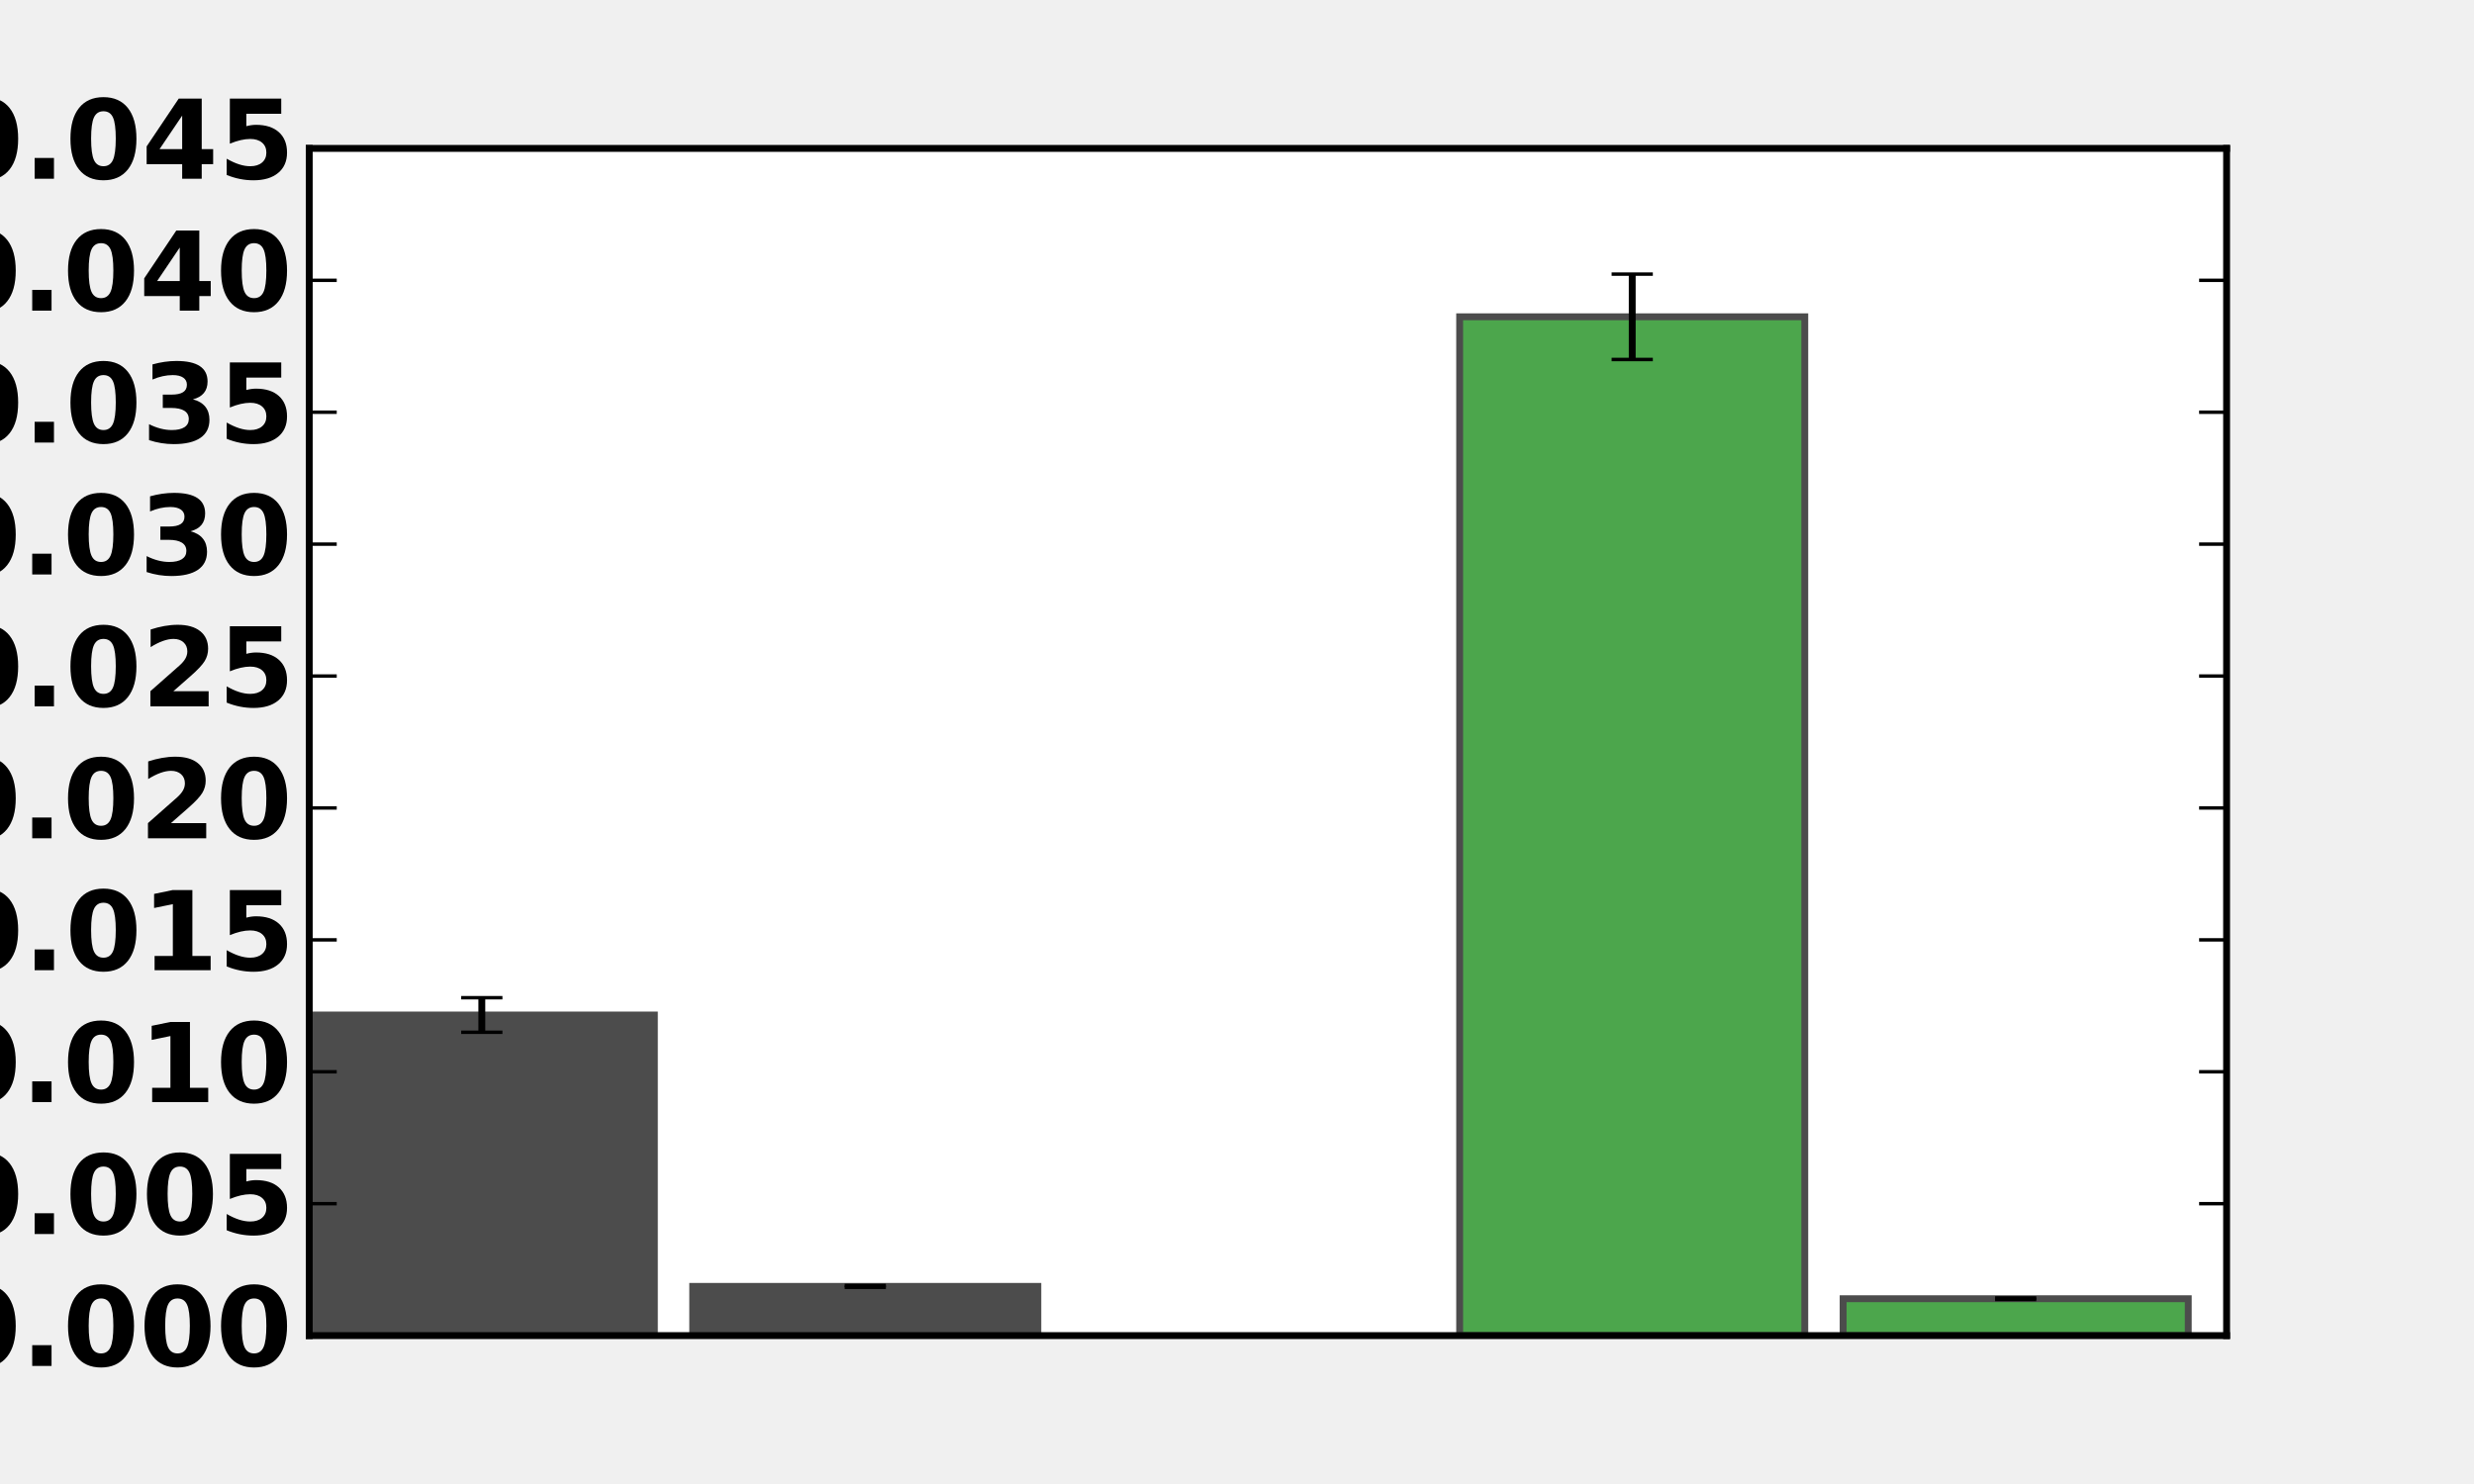
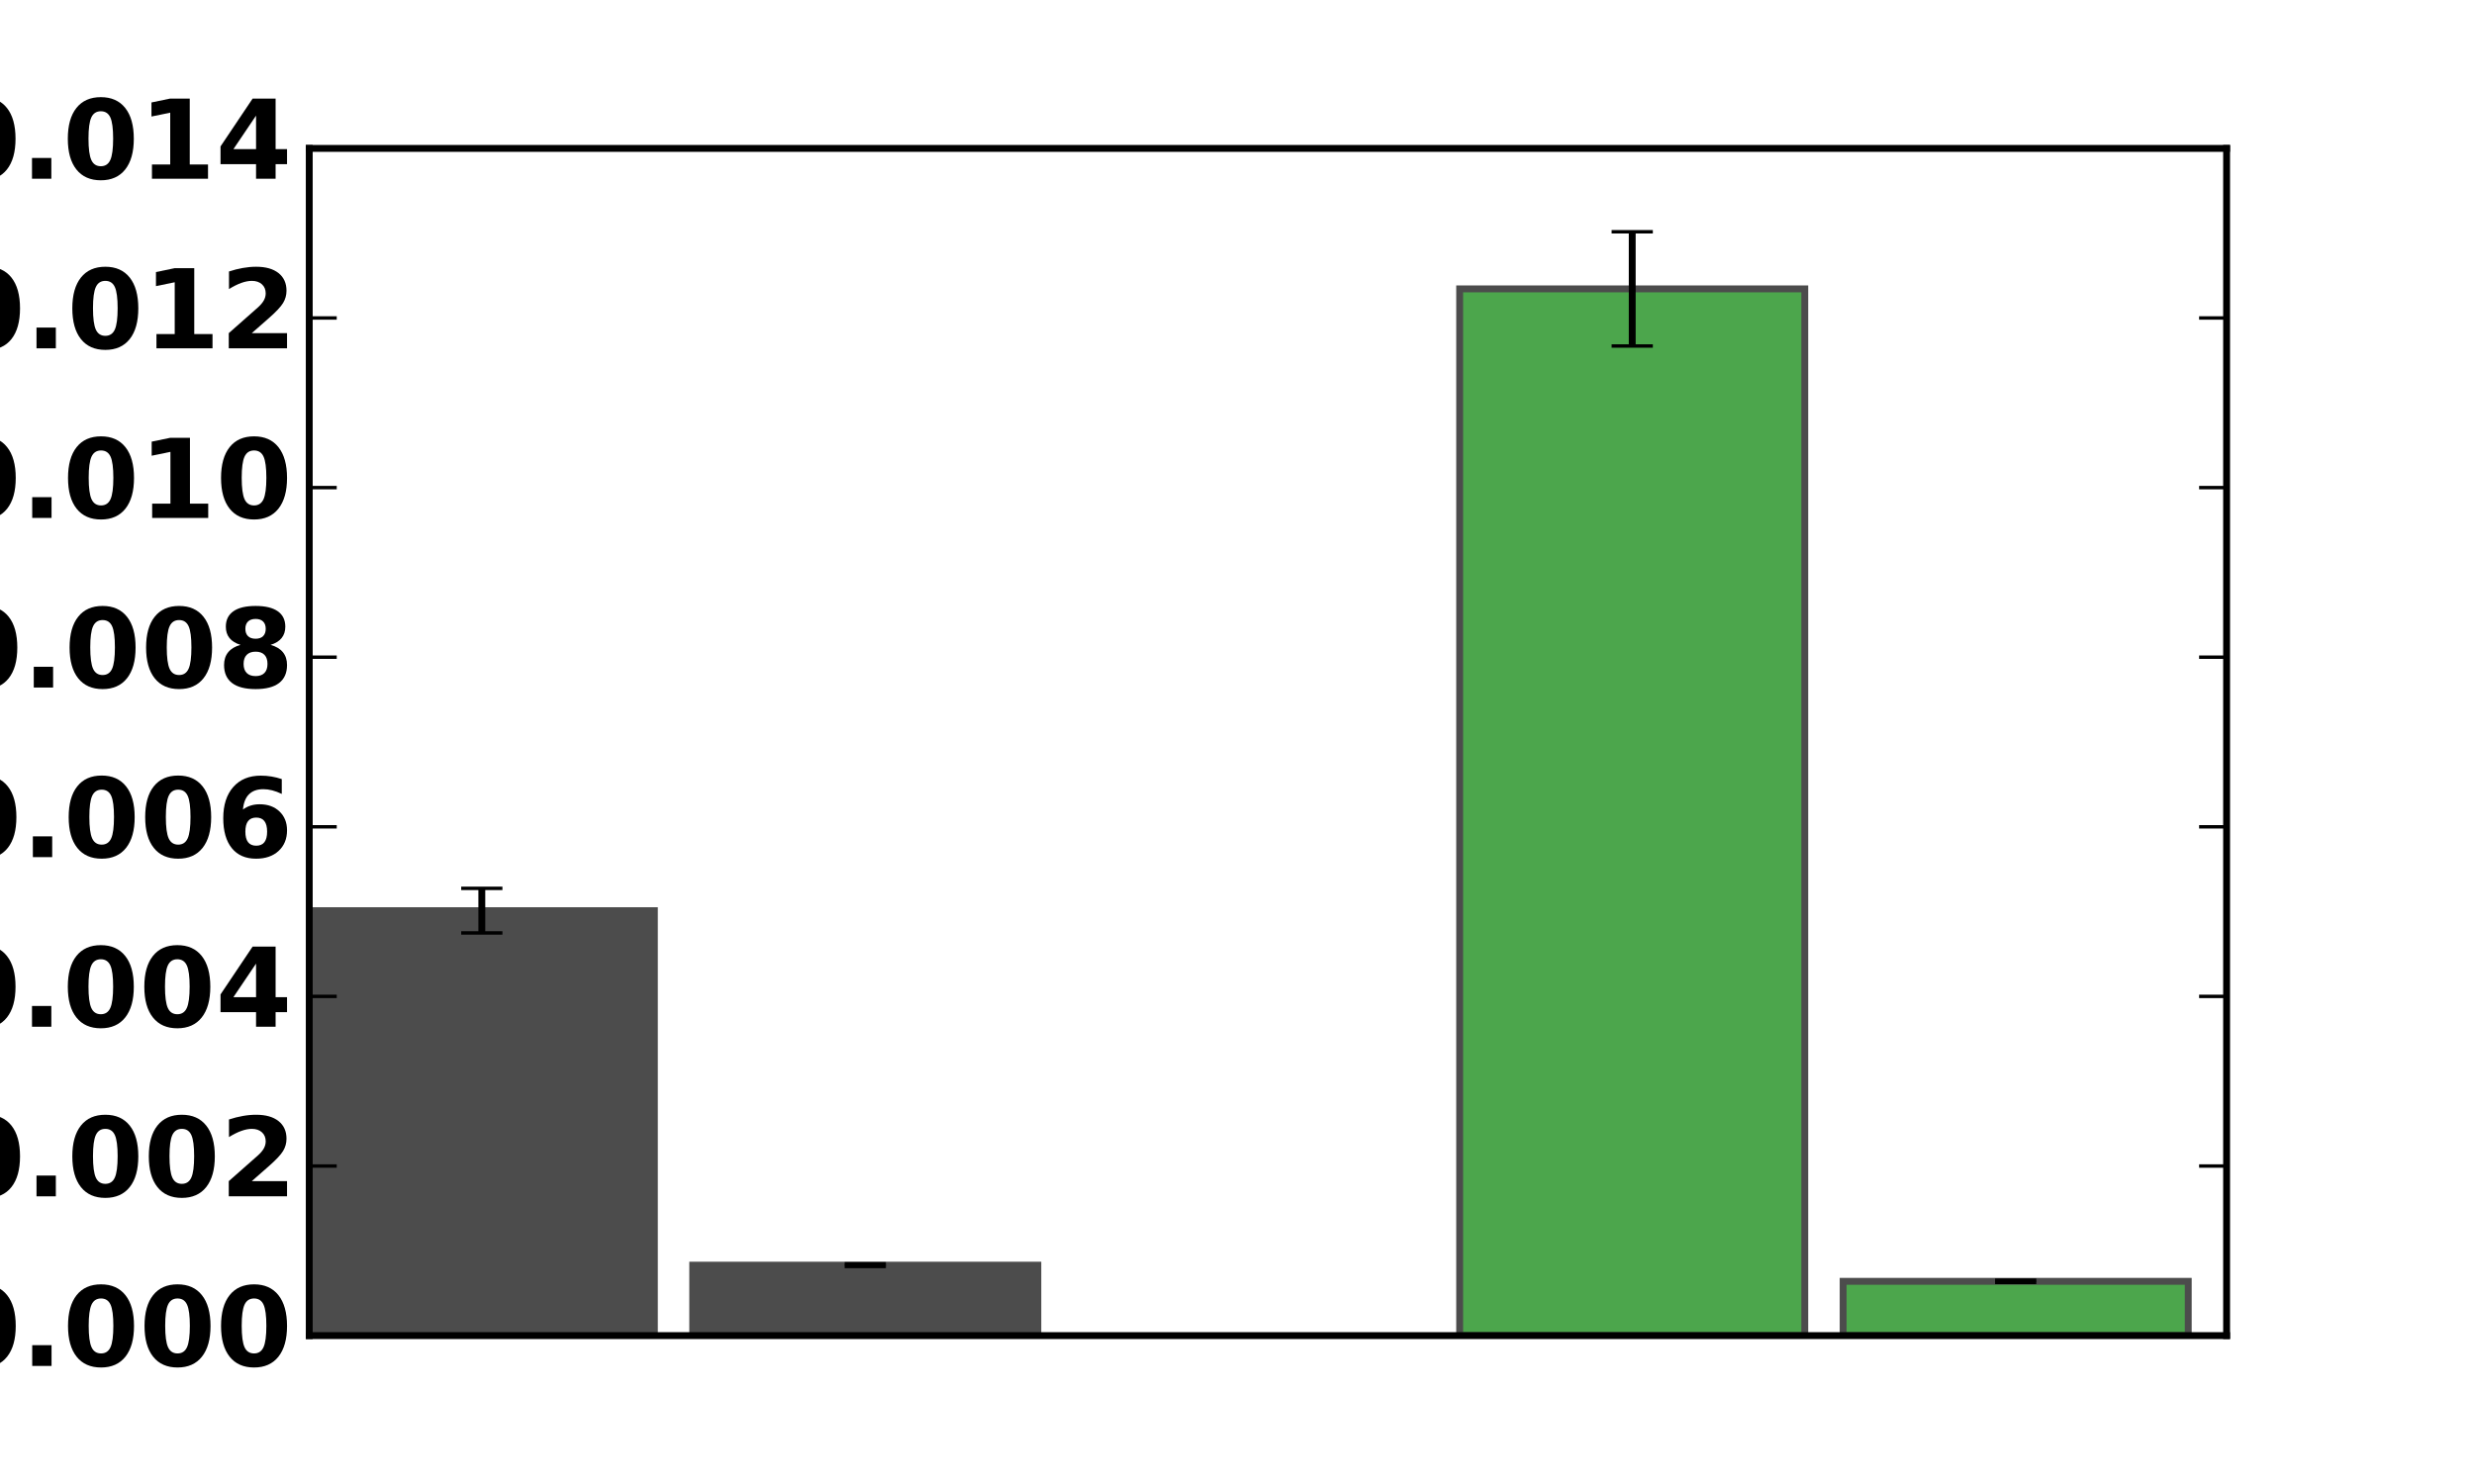
- <svg xmlns="http://www.w3.org/2000/svg" xmlns:xlink="http://www.w3.org/1999/xlink" height="216pt" version="1.1" viewBox="0 0 360 216" width="360pt" id="svg2">
-   <defs id="defs4">
-     <style type="text/css" id="style6">
+ <svg xmlns="http://www.w3.org/2000/svg" xmlns:xlink="http://www.w3.org/1999/xlink" height="216pt" version="1.1" viewBox="0 0 360 216" width="360pt">
+   <defs>
+     <style type="text/css">
*{stroke-linecap:butt;stroke-linejoin:round;}
  </style>
  </defs>
-   <g id="patch_2" style="stroke-linecap:butt;stroke-linejoin:round">
-     <path d="m 45,194.4 279,0 0,-172.8 -279,0 z" style="fill:#ffffff;stroke-linecap:butt;stroke-linejoin:round" id="path14" />
-   </g>
-   <g id="patch_3" style="stroke-linecap:butt;stroke-linejoin:round">
-     <path clip-path="url(#pb5bcc69361)" d="m 45,194.4 50.22,0 0,-46.663 -50.22,0 z" style="opacity:0.7;stroke:#000000;stroke-linecap:butt;stroke-linejoin:miter" id="path17" />
-   </g>
-   <g id="patch_4" style="stroke-linecap:butt;stroke-linejoin:round">
-     <path clip-path="url(#pb5bcc69361)" d="m 100.8,194.4 50.22,0 0,-7.163 -50.22,0 z" style="opacity:0.7;stroke:#000000;stroke-linecap:butt;stroke-linejoin:miter" id="path20" />
-   </g>
-   <g id="patch_5" style="stroke-linecap:butt;stroke-linejoin:round">
-     <path clip-path="url(#pb5bcc69361)" d="m 212.4,194.4 50.22,0 0,-148.291 -50.22,0 z" style="opacity:0.7;fill:#008000;stroke:#000000;stroke-linecap:butt;stroke-linejoin:miter" id="path23" />
-   </g>
-   <g id="patch_6" style="stroke-linecap:butt;stroke-linejoin:round">
-     <path clip-path="url(#pb5bcc69361)" d="m 268.2,194.4 50.22,0 0,-5.368 -50.22,0 z" style="opacity:0.7;fill:#008000;stroke:#000000;stroke-linecap:butt;stroke-linejoin:miter" id="path26" />
-   </g>
-   <g id="LineCollection_1" style="stroke-linecap:butt;stroke-linejoin:round">
-     <defs id="defs29">
-       <path d="m 70.11,-65.748 0,-5.03" id="C0_0_2fedf8c2d7" style="stroke-linecap:butt;stroke-linejoin:round" />
-       <path d="m 125.91,-28.63 0,-0.265" id="C0_1_45717ce7b5" style="stroke-linecap:butt;stroke-linejoin:round" />
-     </defs>
-     <g clip-path="url(#pb5bcc69361)" id="g33" style="stroke-linecap:butt;stroke-linejoin:round">
-       <use style="fill:none;stroke:#000000;stroke-linecap:butt;stroke-linejoin:round" x="0" xlink:href="#C0_0_2fedf8c2d7" y="216" id="use35" width="100%" height="100%" />
+   <g id="figure_1">
+     <g id="patch_1">
+       <path d=" M0 216 L360 216 L360 0 L0 0 z " style="fill:#ffffff;" />
    </g>
-     <g clip-path="url(#pb5bcc69361)" id="g37" style="stroke-linecap:butt;stroke-linejoin:round">
-       <use style="fill:none;stroke:#000000;stroke-linecap:butt;stroke-linejoin:round" x="0" xlink:href="#C0_1_45717ce7b5" y="216" id="use39" width="100%" height="100%" />
+     <g id="axes_1">
+       <g id="patch_2">
+         <path d=" M45 194.4 L324 194.4 L324 21.6 L45 21.6 z " style="fill:#ffffff;" />
+       </g>
+       <g id="patch_3">
+         <path clip-path="url(#pb5bcc69361)" d=" M45 194.4 L95.22 194.4 L95.22 132.551 L45 132.551 z " style="opacity:0.7;stroke:#000000;stroke-linejoin:miter;" />
+       </g>
+       <g id="patch_4">
+         <path clip-path="url(#pb5bcc69361)" d=" M100.8 194.4 L151.02 194.4 L151.02 184.147 L100.8 184.147 z " style="opacity:0.7;stroke:#000000;stroke-linejoin:miter;" />
+       </g>
+       <g id="patch_5">
+         <path clip-path="url(#pb5bcc69361)" d=" M212.4 194.4 L262.62 194.4 L262.62 42.046 L212.4 42.046 z " style="fill:#008000;opacity:0.7;stroke:#000000;stroke-linejoin:miter;" />
+       </g>
+       <g id="patch_6">
+         <path clip-path="url(#pb5bcc69361)" d=" M268.2 194.4 L318.42 194.4 L318.42 186.501 L268.2 186.501 z " style="fill:#008000;opacity:0.7;stroke:#000000;stroke-linejoin:miter;" />
+       </g>
+       <g id="LineCollection_1">
+         <defs>
+           <path d=" M70.11 -80.204 L70.11 -86.694" id="C0_0_d902a69854" />
+           <path d=" M125.91 -31.66 L125.91 -32.047" id="C0_1_107db67e11" />
+         </defs>
+         <g clip-path="url(#pb5bcc69361)">
+           <use style="fill:none;stroke:#000000;" x="0.0" xlink:href="#C0_0_d902a69854" y="216.0" />
+         </g>
+         <g clip-path="url(#pb5bcc69361)">
+           <use style="fill:none;stroke:#000000;" x="0.0" xlink:href="#C0_1_107db67e11" y="216.0" />
+         </g>
+       </g>
+       <g id="LineCollection_2">
+         <defs>
+           <path d=" M237.51 -165.638 L237.51 -182.269" id="C1_0_423a5a4074" />
+           <path d=" M293.31 -29.336 L293.31 -29.662" id="C1_1_91599bac47" />
+         </defs>
+         <g clip-path="url(#pb5bcc69361)">
+           <use style="fill:none;stroke:#000000;" x="0.0" xlink:href="#C1_0_423a5a4074" y="216.0" />
+         </g>
+         <g clip-path="url(#pb5bcc69361)">
+           <use style="fill:none;stroke:#000000;" x="0.0" xlink:href="#C1_1_91599bac47" y="216.0" />
+         </g>
+       </g>
+       <g id="line2d_1">
+         <defs>
+           <path d=" M3 1.83697e-16 L-3 -1.83697e-16" id="m81edfc9aba" style="stroke:#000000;stroke-width:0.5;" />
+         </defs>
+         <g clip-path="url(#pb5bcc69361)">
+           <use style="stroke:#000000;stroke-width:0.5;" x="70.11" xlink:href="#m81edfc9aba" y="135.796" />
+           <use style="stroke:#000000;stroke-width:0.5;" x="125.91" xlink:href="#m81edfc9aba" y="184.34" />
+         </g>
+       </g>
+       <g id="line2d_2">
+         <g clip-path="url(#pb5bcc69361)">
+           <use style="stroke:#000000;stroke-width:0.5;" x="70.11" xlink:href="#m81edfc9aba" y="129.306" />
+           <use style="stroke:#000000;stroke-width:0.5;" x="125.91" xlink:href="#m81edfc9aba" y="183.954" />
+         </g>
+       </g>
+       <g id="line2d_3">
+         <g clip-path="url(#pb5bcc69361)">
+           <use style="stroke:#000000;stroke-width:0.5;" x="237.51" xlink:href="#m81edfc9aba" y="50.362" />
+           <use style="stroke:#000000;stroke-width:0.5;" x="293.31" xlink:href="#m81edfc9aba" y="186.664" />
+         </g>
+       </g>
+       <g id="line2d_4">
+         <g clip-path="url(#pb5bcc69361)">
+           <use style="stroke:#000000;stroke-width:0.5;" x="237.51" xlink:href="#m81edfc9aba" y="33.731" />
+           <use style="stroke:#000000;stroke-width:0.5;" x="293.31" xlink:href="#m81edfc9aba" y="186.338" />
+         </g>
+       </g>
+       <g id="patch_7">
+         <path d=" M45 21.6 L324 21.6" style="fill:none;stroke:#000000;stroke-linecap:square;stroke-linejoin:miter;" />
+       </g>
+       <g id="patch_8">
+         <path d=" M324 194.4 L324 21.6" style="fill:none;stroke:#000000;stroke-linecap:square;stroke-linejoin:miter;" />
+       </g>
+       <g id="patch_9">
+         <path d=" M45 194.4 L324 194.4" style="fill:none;stroke:#000000;stroke-linecap:square;stroke-linejoin:miter;" />
+       </g>
+       <g id="patch_10">
+         <path d=" M45 194.4 L45 21.6" style="fill:none;stroke:#000000;stroke-linecap:square;stroke-linejoin:miter;" />
+       </g>
+       <g id="matplotlib.axis_1" />
+       <g id="matplotlib.axis_2">
+         <g id="ytick_1">
+           <g id="line2d_5">
+             <defs>
+               <path d=" M0 0 L4 0" id="m728421d6d4" style="stroke:#000000;stroke-width:0.5;" />
+             </defs>
+             <g>
+               <use style="stroke:#000000;stroke-width:0.5;" x="45.0" xlink:href="#m728421d6d4" y="194.4" />
+             </g>
+           </g>
+           <g id="line2d_6">
+             <defs>
+               <path d=" M0 0 L-4 0" id="mcb0005524f" style="stroke:#000000;stroke-width:0.5;" />
+             </defs>
+             <g>
+               <use style="stroke:#000000;stroke-width:0.5;" x="324.0" xlink:href="#mcb0005524f" y="194.4" />
+             </g>
+           </g>
+           <g id="text_1">
+             <defs>
+               <path d=" M10.203 18.891 L27.781 18.891 L27.781 0 L10.203 0 z " id="BitstreamVeraSans-Bold-2e" />
+               <path d=" M46 36.531 Q46 50.203 43.438 55.781 Q40.875 61.375 34.812 61.375 Q28.766 61.375 26.172 55.781 Q23.578 50.203 23.578 36.531 Q23.578 22.703 26.172 17.031 Q28.766 11.375 34.812 11.375 Q40.828 11.375 43.406 17.031 Q46 22.703 46 36.531 M64.797 36.375 Q64.797 18.266 56.984 8.422 Q49.172 -1.422 34.812 -1.422 Q20.406 -1.422 12.594 8.422 Q4.781 18.266 4.781 36.375 Q4.781 54.547 12.594 64.375 Q20.406 74.219 34.812 74.219 Q49.172 74.219 56.984 64.375 Q64.797 54.547 64.797 36.375" id="BitstreamVeraSans-Bold-30" />
+             </defs>
+             <g transform="translate(-8.0775 198.815)scale(0.16 -0.16)">
+               <use xlink:href="#BitstreamVeraSans-Bold-30" />
+               <use x="69.58" xlink:href="#BitstreamVeraSans-Bold-2e" />
+               <use x="107.568" xlink:href="#BitstreamVeraSans-Bold-30" />
+               <use x="177.148" xlink:href="#BitstreamVeraSans-Bold-30" />
+               <use x="246.729" xlink:href="#BitstreamVeraSans-Bold-30" />
+             </g>
+           </g>
+         </g>
+         <g id="ytick_2">
+           <g id="line2d_7">
+             <g>
+               <use style="stroke:#000000;stroke-width:0.5;" x="45.0" xlink:href="#m728421d6d4" y="169.714" />
+             </g>
+           </g>
+           <g id="line2d_8">
+             <g>
+               <use style="stroke:#000000;stroke-width:0.5;" x="324.0" xlink:href="#mcb0005524f" y="169.714" />
+             </g>
+           </g>
+           <g id="text_2">
+             <defs>
+               <path d=" M28.812 13.812 L60.891 13.812 L60.891 0 L7.906 0 L7.906 13.812 L34.516 37.312 Q38.094 40.531 39.797 43.609 Q41.5 46.688 41.5 50 Q41.5 55.125 38.062 58.25 Q34.625 61.375 28.906 61.375 Q24.516 61.375 19.281 59.5 Q14.062 57.625 8.109 53.906 L8.109 69.922 Q14.453 72.016 20.656 73.109 Q26.859 74.219 32.812 74.219 Q45.906 74.219 53.156 68.453 Q60.406 62.703 60.406 52.391 Q60.406 46.438 57.328 41.281 Q54.25 36.141 44.391 27.484 z " id="BitstreamVeraSans-Bold-32" />
+             </defs>
+             <g transform="translate(-7.4525 174.1293)scale(0.16 -0.16)">
+               <use xlink:href="#BitstreamVeraSans-Bold-30" />
+               <use x="69.58" xlink:href="#BitstreamVeraSans-Bold-2e" />
+               <use x="107.568" xlink:href="#BitstreamVeraSans-Bold-30" />
+               <use x="177.148" xlink:href="#BitstreamVeraSans-Bold-30" />
+               <use x="246.729" xlink:href="#BitstreamVeraSans-Bold-32" />
+             </g>
+           </g>
+         </g>
+         <g id="ytick_3">
+           <g id="line2d_9">
+             <g>
+               <use style="stroke:#000000;stroke-width:0.5;" x="45.0" xlink:href="#m728421d6d4" y="145.029" />
+             </g>
+           </g>
+           <g id="line2d_10">
+             <g>
+               <use style="stroke:#000000;stroke-width:0.5;" x="324.0" xlink:href="#mcb0005524f" y="145.029" />
+             </g>
+           </g>
+           <g id="text_3">
+             <defs>
+               <path d=" M36.812 57.422 L16.219 26.906 L36.812 26.906 z  M33.688 72.906 L54.594 72.906 L54.594 26.906 L64.984 26.906 L64.984 13.281 L54.594 13.281 L54.594 0 L36.812 0 L36.812 13.281 L4.5 13.281 L4.5 29.391 z " id="BitstreamVeraSans-Bold-34" />
+             </defs>
+             <g transform="translate(-8.1075 149.4436)scale(0.16 -0.16)">
+               <use xlink:href="#BitstreamVeraSans-Bold-30" />
+               <use x="69.58" xlink:href="#BitstreamVeraSans-Bold-2e" />
+               <use x="107.568" xlink:href="#BitstreamVeraSans-Bold-30" />
+               <use x="177.148" xlink:href="#BitstreamVeraSans-Bold-30" />
+               <use x="246.729" xlink:href="#BitstreamVeraSans-Bold-34" />
+             </g>
+           </g>
+         </g>
+         <g id="ytick_4">
+           <g id="line2d_11">
+             <g>
+               <use style="stroke:#000000;stroke-width:0.5;" x="45.0" xlink:href="#m728421d6d4" y="120.343" />
+             </g>
+           </g>
+           <g id="line2d_12">
+             <g>
+               <use style="stroke:#000000;stroke-width:0.5;" x="324.0" xlink:href="#mcb0005524f" y="120.343" />
+             </g>
+           </g>
+           <g id="text_4">
+             <defs>
+               <path d=" M36.188 35.984 Q31.25 35.984 28.781 32.781 Q26.312 29.594 26.312 23.188 Q26.312 16.797 28.781 13.594 Q31.25 10.406 36.188 10.406 Q41.156 10.406 43.625 13.594 Q46.094 16.797 46.094 23.188 Q46.094 29.594 43.625 32.781 Q41.156 35.984 36.188 35.984 M59.422 71 L59.422 57.516 Q54.781 59.719 50.672 60.766 Q46.578 61.812 42.672 61.812 Q34.281 61.812 29.594 57.141 Q24.906 52.484 24.125 43.312 Q27.344 45.703 31.094 46.891 Q34.859 48.094 39.312 48.094 Q50.484 48.094 57.344 41.547 Q64.203 35.016 64.203 24.422 Q64.203 12.703 56.531 5.641 Q48.875 -1.422 35.984 -1.422 Q21.781 -1.422 13.984 8.172 Q6.203 17.781 6.203 35.406 Q6.203 53.469 15.312 63.797 Q24.422 74.125 40.281 74.125 Q45.312 74.125 50.047 73.344 Q54.781 72.562 59.422 71" id="BitstreamVeraSans-Bold-36" />
+             </defs>
+             <g transform="translate(-7.9825 124.7579)scale(0.16 -0.16)">
+               <use xlink:href="#BitstreamVeraSans-Bold-30" />
+               <use x="69.58" xlink:href="#BitstreamVeraSans-Bold-2e" />
+               <use x="107.568" xlink:href="#BitstreamVeraSans-Bold-30" />
+               <use x="177.148" xlink:href="#BitstreamVeraSans-Bold-30" />
+               <use x="246.729" xlink:href="#BitstreamVeraSans-Bold-36" />
+             </g>
+           </g>
+         </g>
+         <g id="ytick_5">
+           <g id="line2d_13">
+             <g>
+               <use style="stroke:#000000;stroke-width:0.5;" x="45.0" xlink:href="#m728421d6d4" y="95.657" />
+             </g>
+           </g>
+           <g id="line2d_14">
+             <g>
+               <use style="stroke:#000000;stroke-width:0.5;" x="324.0" xlink:href="#mcb0005524f" y="95.657" />
+             </g>
+           </g>
+           <g id="text_5">
+             <defs>
+               <path d=" M34.812 32.625 Q29.547 32.625 26.703 29.734 Q23.875 26.859 23.875 21.484 Q23.875 16.109 26.703 13.25 Q29.547 10.406 34.812 10.406 Q40.047 10.406 42.828 13.25 Q45.609 16.109 45.609 21.484 Q45.609 26.906 42.828 29.766 Q40.047 32.625 34.812 32.625 M21.094 38.812 Q14.453 40.828 11.078 44.969 Q7.719 49.125 7.719 55.328 Q7.719 64.547 14.594 69.375 Q21.484 74.219 34.812 74.219 Q48.047 74.219 54.922 69.406 Q61.812 64.594 61.812 55.328 Q61.812 49.125 58.422 44.969 Q55.031 40.828 48.391 38.812 Q55.812 36.766 59.594 32.156 Q63.375 27.547 63.375 20.516 Q63.375 9.672 56.172 4.125 Q48.969 -1.422 34.812 -1.422 Q20.609 -1.422 13.359 4.125 Q6.109 9.672 6.109 20.516 Q6.109 27.547 9.891 32.156 Q13.672 36.766 21.094 38.812 M25.484 53.422 Q25.484 49.078 27.906 46.734 Q30.328 44.391 34.812 44.391 Q39.203 44.391 41.594 46.734 Q44 49.078 44 53.422 Q44 57.766 41.594 60.078 Q39.203 62.406 34.812 62.406 Q30.328 62.406 27.906 60.062 Q25.484 57.719 25.484 53.422" id="BitstreamVeraSans-Bold-38" />
+             </defs>
+             <g transform="translate(-7.85 100.0721)scale(0.16 -0.16)">
+               <use xlink:href="#BitstreamVeraSans-Bold-30" />
+               <use x="69.58" xlink:href="#BitstreamVeraSans-Bold-2e" />
+               <use x="107.568" xlink:href="#BitstreamVeraSans-Bold-30" />
+               <use x="177.148" xlink:href="#BitstreamVeraSans-Bold-30" />
+               <use x="246.729" xlink:href="#BitstreamVeraSans-Bold-38" />
+             </g>
+           </g>
+         </g>
+         <g id="ytick_6">
+           <g id="line2d_15">
+             <g>
+               <use style="stroke:#000000;stroke-width:0.5;" x="45.0" xlink:href="#m728421d6d4" y="70.971" />
+             </g>
+           </g>
+           <g id="line2d_16">
+             <g>
+               <use style="stroke:#000000;stroke-width:0.5;" x="324.0" xlink:href="#mcb0005524f" y="70.971" />
+             </g>
+           </g>
+           <g id="text_6">
+             <defs>
+               <path d=" M11.719 12.984 L28.328 12.984 L28.328 60.109 L11.281 56.594 L11.281 69.391 L28.219 72.906 L46.094 72.906 L46.094 12.984 L62.703 12.984 L62.703 0 L11.719 0 z " id="BitstreamVeraSans-Bold-31" />
+             </defs>
+             <g transform="translate(-8.0775 75.38643)scale(0.16 -0.16)">
+               <use xlink:href="#BitstreamVeraSans-Bold-30" />
+               <use x="69.58" xlink:href="#BitstreamVeraSans-Bold-2e" />
+               <use x="107.568" xlink:href="#BitstreamVeraSans-Bold-30" />
+               <use x="177.148" xlink:href="#BitstreamVeraSans-Bold-31" />
+               <use x="246.729" xlink:href="#BitstreamVeraSans-Bold-30" />
+             </g>
+           </g>
+         </g>
+         <g id="ytick_7">
+           <g id="line2d_17">
+             <g>
+               <use style="stroke:#000000;stroke-width:0.5;" x="45.0" xlink:href="#m728421d6d4" y="46.286" />
+             </g>
+           </g>
+           <g id="line2d_18">
+             <g>
+               <use style="stroke:#000000;stroke-width:0.5;" x="324.0" xlink:href="#mcb0005524f" y="46.286" />
+             </g>
+           </g>
+           <g id="text_7">
+             <g transform="translate(-7.4525 50.70071)scale(0.16 -0.16)">
+               <use xlink:href="#BitstreamVeraSans-Bold-30" />
+               <use x="69.58" xlink:href="#BitstreamVeraSans-Bold-2e" />
+               <use x="107.568" xlink:href="#BitstreamVeraSans-Bold-30" />
+               <use x="177.148" xlink:href="#BitstreamVeraSans-Bold-31" />
+               <use x="246.729" xlink:href="#BitstreamVeraSans-Bold-32" />
+             </g>
+           </g>
+         </g>
+         <g id="ytick_8">
+           <g id="line2d_19">
+             <g>
+               <use style="stroke:#000000;stroke-width:0.5;" x="45.0" xlink:href="#m728421d6d4" y="21.6" />
+             </g>
+           </g>
+           <g id="line2d_20">
+             <g>
+               <use style="stroke:#000000;stroke-width:0.5;" x="324.0" xlink:href="#mcb0005524f" y="21.6" />
+             </g>
+           </g>
+           <g id="text_8">
+             <g transform="translate(-8.1075 26.015)scale(0.16 -0.16)">
+               <use xlink:href="#BitstreamVeraSans-Bold-30" />
+               <use x="69.58" xlink:href="#BitstreamVeraSans-Bold-2e" />
+               <use x="107.568" xlink:href="#BitstreamVeraSans-Bold-30" />
+               <use x="177.148" xlink:href="#BitstreamVeraSans-Bold-31" />
+               <use x="246.729" xlink:href="#BitstreamVeraSans-Bold-34" />
+             </g>
+           </g>
+         </g>
+       </g>
    </g>
  </g>
-   <g id="LineCollection_2" style="stroke-linecap:butt;stroke-linejoin:round">
-     <defs id="defs42">
-       <path d="m 237.51,-163.675 0,-12.432" id="C1_0_759216380d" style="stroke-linecap:butt;stroke-linejoin:round" />
-       <path d="m 293.31,-26.856 0,-0.225" id="C1_1_2f409ebb7f" style="stroke-linecap:butt;stroke-linejoin:round" />
-     </defs>
-     <g clip-path="url(#pb5bcc69361)" id="g46" style="stroke-linecap:butt;stroke-linejoin:round">
-       <use style="fill:none;stroke:#000000;stroke-linecap:butt;stroke-linejoin:round" x="0" xlink:href="#C1_0_759216380d" y="216" id="use48" width="100%" height="100%" />
-     </g>
-     <g clip-path="url(#pb5bcc69361)" id="g50" style="stroke-linecap:butt;stroke-linejoin:round">
-       <use style="fill:none;stroke:#000000;stroke-linecap:butt;stroke-linejoin:round" x="0" xlink:href="#C1_1_2f409ebb7f" y="216" id="use52" width="100%" height="100%" />
-     </g>
-   </g>
-   <g id="line2d_1" style="stroke-linecap:butt;stroke-linejoin:round">
-     <defs id="defs55">
-       <path d="M 3,0 -3,0" id="m81edfc9aba" style="stroke:#000000;stroke-width:0.5;stroke-linecap:butt;stroke-linejoin:round" />
-     </defs>
-     <g clip-path="url(#pb5bcc69361)" id="g58" style="stroke-linecap:butt;stroke-linejoin:round">
-       <use style="stroke:#000000;stroke-width:0.5;stroke-linecap:butt;stroke-linejoin:round" x="70.11" xlink:href="#m81edfc9aba" y="150.252" id="use60" width="100%" height="100%" />
-       <use style="stroke:#000000;stroke-width:0.5;stroke-linecap:butt;stroke-linejoin:round" x="125.91" xlink:href="#m81edfc9aba" y="187.37" id="use62" width="100%" height="100%" />
-     </g>
-   </g>
-   <g id="line2d_2" style="stroke-linecap:butt;stroke-linejoin:round">
-     <g clip-path="url(#pb5bcc69361)" id="g65" style="stroke-linecap:butt;stroke-linejoin:round">
-       <use style="stroke:#000000;stroke-width:0.5;stroke-linecap:butt;stroke-linejoin:round" x="70.11" xlink:href="#m81edfc9aba" y="145.222" id="use67" width="100%" height="100%" />
-       <use style="stroke:#000000;stroke-width:0.5;stroke-linecap:butt;stroke-linejoin:round" x="125.91" xlink:href="#m81edfc9aba" y="187.105" id="use69" width="100%" height="100%" />
-     </g>
-   </g>
-   <g id="line2d_3" style="stroke-linecap:butt;stroke-linejoin:round">
-     <g clip-path="url(#pb5bcc69361)" id="g72" style="stroke-linecap:butt;stroke-linejoin:round">
-       <use style="stroke:#000000;stroke-width:0.5;stroke-linecap:butt;stroke-linejoin:round" x="237.51" xlink:href="#m81edfc9aba" y="52.325" id="use74" width="100%" height="100%" />
-       <use style="stroke:#000000;stroke-width:0.5;stroke-linecap:butt;stroke-linejoin:round" x="293.31" xlink:href="#m81edfc9aba" y="189.144" id="use76" width="100%" height="100%" />
-     </g>
-   </g>
-   <g id="line2d_4" style="stroke-linecap:butt;stroke-linejoin:round">
-     <g clip-path="url(#pb5bcc69361)" id="g79" style="stroke-linecap:butt;stroke-linejoin:round">
-       <use style="stroke:#000000;stroke-width:0.5;stroke-linecap:butt;stroke-linejoin:round" x="237.51" xlink:href="#m81edfc9aba" y="39.893" id="use81" width="100%" height="100%" />
-       <use style="stroke:#000000;stroke-width:0.5;stroke-linecap:butt;stroke-linejoin:round" x="293.31" xlink:href="#m81edfc9aba" y="188.919" id="use83" width="100%" height="100%" />
-     </g>
-   </g>
-   <g id="patch_7" style="stroke-linecap:butt;stroke-linejoin:round">
-     <path d="m 45,21.6 279,0" style="fill:none;stroke:#000000;stroke-linecap:square;stroke-linejoin:miter" id="path86" />
-   </g>
-   <g id="patch_8" style="stroke-linecap:butt;stroke-linejoin:round">
-     <path d="M 324,194.4 324,21.6" style="fill:none;stroke:#000000;stroke-linecap:square;stroke-linejoin:miter" id="path89" />
-   </g>
-   <g id="patch_9" style="stroke-linecap:butt;stroke-linejoin:round">
-     <path d="m 45,194.4 279,0" style="fill:none;stroke:#000000;stroke-linecap:square;stroke-linejoin:miter" id="path92" />
-   </g>
-   <g id="patch_10" style="stroke-linecap:butt;stroke-linejoin:round">
-     <path d="M 45,194.4 45,21.6" style="fill:none;stroke:#000000;stroke-linecap:square;stroke-linejoin:miter" id="path95" />
-   </g>
-   <g id="matplotlib.axis_1" style="stroke-linecap:butt;stroke-linejoin:round" />
-   <g id="matplotlib.axis_2" style="stroke-linecap:butt;stroke-linejoin:round">
-     <g id="ytick_1" style="stroke-linecap:butt;stroke-linejoin:round">
-       <g id="line2d_5" style="stroke-linecap:butt;stroke-linejoin:round">
-         <defs id="defs101">
-           <path d="M 0,0 4,0" id="m728421d6d4" style="stroke:#000000;stroke-width:0.5;stroke-linecap:butt;stroke-linejoin:round" />
-         </defs>
-         <g id="g104" style="stroke-linecap:butt;stroke-linejoin:round">
-           <use style="stroke:#000000;stroke-width:0.5;stroke-linecap:butt;stroke-linejoin:round" x="45" xlink:href="#m728421d6d4" y="194.4" id="use106" width="100%" height="100%" />
-         </g>
-       </g>
-       <g id="line2d_6" style="stroke-linecap:butt;stroke-linejoin:round">
-         <defs id="defs109">
-           <path d="M 0,0 -4,0" id="mcb0005524f" style="stroke:#000000;stroke-width:0.5;stroke-linecap:butt;stroke-linejoin:round" />
-         </defs>
-         <g id="g112" style="stroke-linecap:butt;stroke-linejoin:round">
-           <use style="stroke:#000000;stroke-width:0.5;stroke-linecap:butt;stroke-linejoin:round" x="324" xlink:href="#mcb0005524f" y="194.4" id="use114" width="100%" height="100%" />
-         </g>
-       </g>
-       <g id="text_1" style="stroke-linecap:butt;stroke-linejoin:round">
-         <defs id="defs117">
-           <path d="m 10.203,18.891 17.578,0 0,-18.891 -17.578,0 z" id="BitstreamVeraSans-Bold-2e" style="stroke-linecap:butt;stroke-linejoin:round" />
-           <path d="m 46,36.531 q 0,13.672 -2.562,19.25 -2.562,5.594 -8.625,5.594 -6.047,0 -8.641,-5.594 -2.594,-5.578 -2.594,-19.25 0,-13.828 2.594,-19.5 2.594,-5.656 8.641,-5.656 6.016,0 8.594,5.656 Q 46,22.703 46,36.531 M 64.797,36.375 q 0,-18.109 -7.812,-27.953 -7.812,-9.844 -22.172,-9.844 -14.406,0 -22.219,9.844 -7.813,9.844 -7.813,27.953 0,18.172 7.813,28 7.812,9.844 22.219,9.844 14.359,0 22.172,-9.844 7.812,-9.828 7.812,-28" id="BitstreamVeraSans-Bold-30" style="stroke-linecap:butt;stroke-linejoin:round" />
-         </defs>
-         <g transform="matrix(0.16,0,0,-0.16,-8.0775,198.815)" id="g121" style="stroke-linecap:butt;stroke-linejoin:round">
-           <use xlink:href="#BitstreamVeraSans-Bold-30" id="use123" style="stroke-linecap:butt;stroke-linejoin:round" x="0" y="0" width="100%" height="100%" />
-           <use x="69.58" xlink:href="#BitstreamVeraSans-Bold-2e" id="use125" style="stroke-linecap:butt;stroke-linejoin:round" y="0" width="100%" height="100%" />
-           <use x="107.568" xlink:href="#BitstreamVeraSans-Bold-30" id="use127" style="stroke-linecap:butt;stroke-linejoin:round" y="0" width="100%" height="100%" />
-           <use x="177.148" xlink:href="#BitstreamVeraSans-Bold-30" id="use129" style="stroke-linecap:butt;stroke-linejoin:round" y="0" width="100%" height="100%" />
-           <use x="246.729" xlink:href="#BitstreamVeraSans-Bold-30" id="use131" style="stroke-linecap:butt;stroke-linejoin:round" y="0" width="100%" height="100%" />
-         </g>
-       </g>
-     </g>
-     <g id="ytick_2" style="stroke-linecap:butt;stroke-linejoin:round">
-       <g id="line2d_7" style="stroke-linecap:butt;stroke-linejoin:round">
-         <g id="g135" style="stroke-linecap:butt;stroke-linejoin:round">
-           <use style="stroke:#000000;stroke-width:0.5;stroke-linecap:butt;stroke-linejoin:round" x="45" xlink:href="#m728421d6d4" y="175.2" id="use137" width="100%" height="100%" />
-         </g>
-       </g>
-       <g id="line2d_8" style="stroke-linecap:butt;stroke-linejoin:round">
-         <g id="g140" style="stroke-linecap:butt;stroke-linejoin:round">
-           <use style="stroke:#000000;stroke-width:0.5;stroke-linecap:butt;stroke-linejoin:round" x="324" xlink:href="#mcb0005524f" y="175.2" id="use142" width="100%" height="100%" />
-         </g>
-       </g>
-       <g id="text_2" style="stroke-linecap:butt;stroke-linejoin:round">
-         <defs id="defs145">
-           <path d="m 10.594,72.906 46.734,0 0,-13.828 -31.734,0 0,-11.281 q 2.141,0.594 4.312,0.906 2.172,0.328 4.516,0.328 13.328,0 20.75,-6.672 7.422,-6.672 7.422,-18.578 0,-11.812 -8.078,-18.516 -8.078,-6.688 -22.438,-6.688 -6.203,0 -12.281,1.203 -6.078,1.203 -12.078,3.641 l 0,14.797 q 5.953,-3.422 11.297,-5.141 5.344,-1.703 10.094,-1.703 6.828,0 10.75,3.344 3.938,3.344 3.938,9.062 0,5.766 -3.938,9.078 -3.922,3.328 -10.75,3.328 -4.062,0 -8.656,-1.062 -4.578,-1.047 -9.859,-3.234 z" id="BitstreamVeraSans-Bold-35" style="stroke-linecap:butt;stroke-linejoin:round" />
-         </defs>
-         <g transform="matrix(0.16,0,0,-0.16,-7.725,179.615)" id="g148" style="stroke-linecap:butt;stroke-linejoin:round">
-           <use xlink:href="#BitstreamVeraSans-Bold-30" id="use150" style="stroke-linecap:butt;stroke-linejoin:round" x="0" y="0" width="100%" height="100%" />
-           <use x="69.58" xlink:href="#BitstreamVeraSans-Bold-2e" id="use152" style="stroke-linecap:butt;stroke-linejoin:round" y="0" width="100%" height="100%" />
-           <use x="107.568" xlink:href="#BitstreamVeraSans-Bold-30" id="use154" style="stroke-linecap:butt;stroke-linejoin:round" y="0" width="100%" height="100%" />
-           <use x="177.148" xlink:href="#BitstreamVeraSans-Bold-30" id="use156" style="stroke-linecap:butt;stroke-linejoin:round" y="0" width="100%" height="100%" />
-           <use x="246.729" xlink:href="#BitstreamVeraSans-Bold-35" id="use158" style="stroke-linecap:butt;stroke-linejoin:round" y="0" width="100%" height="100%" />
-         </g>
-       </g>
-     </g>
-     <g id="ytick_3" style="stroke-linecap:butt;stroke-linejoin:round">
-       <g id="line2d_9" style="stroke-linecap:butt;stroke-linejoin:round">
-         <g id="g162" style="stroke-linecap:butt;stroke-linejoin:round">
-           <use style="stroke:#000000;stroke-width:0.5;stroke-linecap:butt;stroke-linejoin:round" x="45" xlink:href="#m728421d6d4" y="156" id="use164" width="100%" height="100%" />
-         </g>
-       </g>
-       <g id="line2d_10" style="stroke-linecap:butt;stroke-linejoin:round">
-         <g id="g167" style="stroke-linecap:butt;stroke-linejoin:round">
-           <use style="stroke:#000000;stroke-width:0.5;stroke-linecap:butt;stroke-linejoin:round" x="324" xlink:href="#mcb0005524f" y="156" id="use169" width="100%" height="100%" />
-         </g>
-       </g>
-       <g id="text_3" style="stroke-linecap:butt;stroke-linejoin:round">
-         <defs id="defs172">
-           <path d="m 11.719,12.984 16.609,0 0,47.125 -17.047,-3.516 0,12.797 16.938,3.516 17.875,0 0,-59.922 16.609,0 0,-12.984 -50.984,0 z" id="BitstreamVeraSans-Bold-31" style="stroke-linecap:butt;stroke-linejoin:round" />
-         </defs>
-         <g transform="matrix(0.16,0,0,-0.16,-8.0775,160.415)" id="g175" style="stroke-linecap:butt;stroke-linejoin:round">
-           <use xlink:href="#BitstreamVeraSans-Bold-30" id="use177" style="stroke-linecap:butt;stroke-linejoin:round" x="0" y="0" width="100%" height="100%" />
-           <use x="69.58" xlink:href="#BitstreamVeraSans-Bold-2e" id="use179" style="stroke-linecap:butt;stroke-linejoin:round" y="0" width="100%" height="100%" />
-           <use x="107.568" xlink:href="#BitstreamVeraSans-Bold-30" id="use181" style="stroke-linecap:butt;stroke-linejoin:round" y="0" width="100%" height="100%" />
-           <use x="177.148" xlink:href="#BitstreamVeraSans-Bold-31" id="use183" style="stroke-linecap:butt;stroke-linejoin:round" y="0" width="100%" height="100%" />
-           <use x="246.729" xlink:href="#BitstreamVeraSans-Bold-30" id="use185" style="stroke-linecap:butt;stroke-linejoin:round" y="0" width="100%" height="100%" />
-         </g>
-       </g>
-     </g>
-     <g id="ytick_4" style="stroke-linecap:butt;stroke-linejoin:round">
-       <g id="line2d_11" style="stroke-linecap:butt;stroke-linejoin:round">
-         <g id="g189" style="stroke-linecap:butt;stroke-linejoin:round">
-           <use style="stroke:#000000;stroke-width:0.5;stroke-linecap:butt;stroke-linejoin:round" x="45" xlink:href="#m728421d6d4" y="136.8" id="use191" width="100%" height="100%" />
-         </g>
-       </g>
-       <g id="line2d_12" style="stroke-linecap:butt;stroke-linejoin:round">
-         <g id="g194" style="stroke-linecap:butt;stroke-linejoin:round">
-           <use style="stroke:#000000;stroke-width:0.5;stroke-linecap:butt;stroke-linejoin:round" x="324" xlink:href="#mcb0005524f" y="136.8" id="use196" width="100%" height="100%" />
-         </g>
-       </g>
-       <g id="text_4" style="stroke-linecap:butt;stroke-linejoin:round">
-         <g transform="matrix(0.16,0,0,-0.16,-7.725,141.215)" id="g199" style="stroke-linecap:butt;stroke-linejoin:round">
-           <use xlink:href="#BitstreamVeraSans-Bold-30" id="use201" style="stroke-linecap:butt;stroke-linejoin:round" x="0" y="0" width="100%" height="100%" />
-           <use x="69.58" xlink:href="#BitstreamVeraSans-Bold-2e" id="use203" style="stroke-linecap:butt;stroke-linejoin:round" y="0" width="100%" height="100%" />
-           <use x="107.568" xlink:href="#BitstreamVeraSans-Bold-30" id="use205" style="stroke-linecap:butt;stroke-linejoin:round" y="0" width="100%" height="100%" />
-           <use x="177.148" xlink:href="#BitstreamVeraSans-Bold-31" id="use207" style="stroke-linecap:butt;stroke-linejoin:round" y="0" width="100%" height="100%" />
-           <use x="246.729" xlink:href="#BitstreamVeraSans-Bold-35" id="use209" style="stroke-linecap:butt;stroke-linejoin:round" y="0" width="100%" height="100%" />
-         </g>
-       </g>
-     </g>
-     <g id="ytick_5" style="stroke-linecap:butt;stroke-linejoin:round">
-       <g id="line2d_13" style="stroke-linecap:butt;stroke-linejoin:round">
-         <g id="g213" style="stroke-linecap:butt;stroke-linejoin:round">
-           <use style="stroke:#000000;stroke-width:0.5;stroke-linecap:butt;stroke-linejoin:round" x="45" xlink:href="#m728421d6d4" y="117.6" id="use215" width="100%" height="100%" />
-         </g>
-       </g>
-       <g id="line2d_14" style="stroke-linecap:butt;stroke-linejoin:round">
-         <g id="g218" style="stroke-linecap:butt;stroke-linejoin:round">
-           <use style="stroke:#000000;stroke-width:0.5;stroke-linecap:butt;stroke-linejoin:round" x="324" xlink:href="#mcb0005524f" y="117.6" id="use220" width="100%" height="100%" />
-         </g>
-       </g>
-       <g id="text_5" style="stroke-linecap:butt;stroke-linejoin:round">
-         <defs id="defs223">
-           <path d="m 28.812,13.812 32.078,0 0,-13.812 -52.984,0 0,13.812 26.609,23.5 q 3.578,3.219 5.281,6.297 Q 41.5,46.688 41.5,50 q 0,5.125 -3.438,8.25 -3.438,3.125 -9.156,3.125 -4.391,0 -9.625,-1.875 -5.219,-1.875 -11.172,-5.594 l 0,16.016 q 6.344,2.094 12.547,3.188 6.203,1.109 12.156,1.109 13.094,0 20.344,-5.766 7.25,-5.75 7.25,-16.062 0,-5.953 -3.078,-11.109 Q 54.25,36.141 44.391,27.484 Z" id="BitstreamVeraSans-Bold-32" style="stroke-linecap:butt;stroke-linejoin:round" />
-         </defs>
-         <g transform="matrix(0.16,0,0,-0.16,-8.0775,122.015)" id="g226" style="stroke-linecap:butt;stroke-linejoin:round">
-           <use xlink:href="#BitstreamVeraSans-Bold-30" id="use228" style="stroke-linecap:butt;stroke-linejoin:round" x="0" y="0" width="100%" height="100%" />
-           <use x="69.58" xlink:href="#BitstreamVeraSans-Bold-2e" id="use230" style="stroke-linecap:butt;stroke-linejoin:round" y="0" width="100%" height="100%" />
-           <use x="107.568" xlink:href="#BitstreamVeraSans-Bold-30" id="use232" style="stroke-linecap:butt;stroke-linejoin:round" y="0" width="100%" height="100%" />
-           <use x="177.148" xlink:href="#BitstreamVeraSans-Bold-32" id="use234" style="stroke-linecap:butt;stroke-linejoin:round" y="0" width="100%" height="100%" />
-           <use x="246.729" xlink:href="#BitstreamVeraSans-Bold-30" id="use236" style="stroke-linecap:butt;stroke-linejoin:round" y="0" width="100%" height="100%" />
-         </g>
-       </g>
-     </g>
-     <g id="ytick_6" style="stroke-linecap:butt;stroke-linejoin:round">
-       <g id="line2d_15" style="stroke-linecap:butt;stroke-linejoin:round">
-         <g id="g240" style="stroke-linecap:butt;stroke-linejoin:round">
-           <use style="stroke:#000000;stroke-width:0.5;stroke-linecap:butt;stroke-linejoin:round" x="45" xlink:href="#m728421d6d4" y="98.4" id="use242" width="100%" height="100%" />
-         </g>
-       </g>
-       <g id="line2d_16" style="stroke-linecap:butt;stroke-linejoin:round">
-         <g id="g245" style="stroke-linecap:butt;stroke-linejoin:round">
-           <use style="stroke:#000000;stroke-width:0.5;stroke-linecap:butt;stroke-linejoin:round" x="324" xlink:href="#mcb0005524f" y="98.4" id="use247" width="100%" height="100%" />
-         </g>
-       </g>
-       <g id="text_6" style="stroke-linecap:butt;stroke-linejoin:round">
-         <g transform="matrix(0.16,0,0,-0.16,-7.725,102.815)" id="g250" style="stroke-linecap:butt;stroke-linejoin:round">
-           <use xlink:href="#BitstreamVeraSans-Bold-30" id="use252" style="stroke-linecap:butt;stroke-linejoin:round" x="0" y="0" width="100%" height="100%" />
-           <use x="69.58" xlink:href="#BitstreamVeraSans-Bold-2e" id="use254" style="stroke-linecap:butt;stroke-linejoin:round" y="0" width="100%" height="100%" />
-           <use x="107.568" xlink:href="#BitstreamVeraSans-Bold-30" id="use256" style="stroke-linecap:butt;stroke-linejoin:round" y="0" width="100%" height="100%" />
-           <use x="177.148" xlink:href="#BitstreamVeraSans-Bold-32" id="use258" style="stroke-linecap:butt;stroke-linejoin:round" y="0" width="100%" height="100%" />
-           <use x="246.729" xlink:href="#BitstreamVeraSans-Bold-35" id="use260" style="stroke-linecap:butt;stroke-linejoin:round" y="0" width="100%" height="100%" />
-         </g>
-       </g>
-     </g>
-     <g id="ytick_7" style="stroke-linecap:butt;stroke-linejoin:round">
-       <g id="line2d_17" style="stroke-linecap:butt;stroke-linejoin:round">
-         <g id="g264" style="stroke-linecap:butt;stroke-linejoin:round">
-           <use style="stroke:#000000;stroke-width:0.5;stroke-linecap:butt;stroke-linejoin:round" x="45" xlink:href="#m728421d6d4" y="79.2" id="use266" width="100%" height="100%" />
-         </g>
-       </g>
-       <g id="line2d_18" style="stroke-linecap:butt;stroke-linejoin:round">
-         <g id="g269" style="stroke-linecap:butt;stroke-linejoin:round">
-           <use style="stroke:#000000;stroke-width:0.5;stroke-linecap:butt;stroke-linejoin:round" x="324" xlink:href="#mcb0005524f" y="79.2" id="use271" width="100%" height="100%" />
-         </g>
-       </g>
-       <g id="text_7" style="stroke-linecap:butt;stroke-linejoin:round">
-         <defs id="defs274">
-           <path d="m 46.578,39.312 q 7.375,-1.906 11.203,-6.625 3.844,-4.703 3.844,-11.984 0,-10.844 -8.312,-16.484 -8.297,-5.641 -24.203,-5.641 -5.625,0 -11.266,0.906 -5.641,0.906 -11.156,2.719 l 0,14.5 q 5.281,-2.641 10.469,-3.984 5.203,-1.344 10.234,-1.344 7.469,0 11.453,2.578 3.984,2.594 3.984,7.438 0,4.984 -4.078,7.547 Q 34.672,31.5 26.703,31.5 l -7.516,0 0,12.109 7.906,0 q 7.094,0 10.547,2.219 3.469,2.219 3.469,6.766 0,4.187 -3.375,6.484 -3.359,2.297 -9.516,2.297 -4.531,0 -9.172,-1.031 -4.641,-1.016 -9.234,-3.016 l 0,13.766 q 5.562,1.562 11.031,2.344 5.469,0.781 10.75,0.781 14.203,0 21.25,-4.672 7.062,-4.656 7.062,-14.031 0,-6.391 -3.375,-10.469 -3.359,-4.078 -9.953,-5.734" id="BitstreamVeraSans-Bold-33" style="stroke-linecap:butt;stroke-linejoin:round" />
-         </defs>
-         <g transform="matrix(0.16,0,0,-0.16,-8.0775,83.615)" id="g277" style="stroke-linecap:butt;stroke-linejoin:round">
-           <use xlink:href="#BitstreamVeraSans-Bold-30" id="use279" style="stroke-linecap:butt;stroke-linejoin:round" x="0" y="0" width="100%" height="100%" />
-           <use x="69.58" xlink:href="#BitstreamVeraSans-Bold-2e" id="use281" style="stroke-linecap:butt;stroke-linejoin:round" y="0" width="100%" height="100%" />
-           <use x="107.568" xlink:href="#BitstreamVeraSans-Bold-30" id="use283" style="stroke-linecap:butt;stroke-linejoin:round" y="0" width="100%" height="100%" />
-           <use x="177.148" xlink:href="#BitstreamVeraSans-Bold-33" id="use285" style="stroke-linecap:butt;stroke-linejoin:round" y="0" width="100%" height="100%" />
-           <use x="246.729" xlink:href="#BitstreamVeraSans-Bold-30" id="use287" style="stroke-linecap:butt;stroke-linejoin:round" y="0" width="100%" height="100%" />
-         </g>
-       </g>
-     </g>
-     <g id="ytick_8" style="stroke-linecap:butt;stroke-linejoin:round">
-       <g id="line2d_19" style="stroke-linecap:butt;stroke-linejoin:round">
-         <g id="g291" style="stroke-linecap:butt;stroke-linejoin:round">
-           <use style="stroke:#000000;stroke-width:0.5;stroke-linecap:butt;stroke-linejoin:round" x="45" xlink:href="#m728421d6d4" y="60" id="use293" width="100%" height="100%" />
-         </g>
-       </g>
-       <g id="line2d_20" style="stroke-linecap:butt;stroke-linejoin:round">
-         <g id="g296" style="stroke-linecap:butt;stroke-linejoin:round">
-           <use style="stroke:#000000;stroke-width:0.5;stroke-linecap:butt;stroke-linejoin:round" x="324" xlink:href="#mcb0005524f" y="60" id="use298" width="100%" height="100%" />
-         </g>
-       </g>
-       <g id="text_8" style="stroke-linecap:butt;stroke-linejoin:round">
-         <g transform="matrix(0.16,0,0,-0.16,-7.725,64.415)" id="g301" style="stroke-linecap:butt;stroke-linejoin:round">
-           <use xlink:href="#BitstreamVeraSans-Bold-30" id="use303" style="stroke-linecap:butt;stroke-linejoin:round" x="0" y="0" width="100%" height="100%" />
-           <use x="69.58" xlink:href="#BitstreamVeraSans-Bold-2e" id="use305" style="stroke-linecap:butt;stroke-linejoin:round" y="0" width="100%" height="100%" />
-           <use x="107.568" xlink:href="#BitstreamVeraSans-Bold-30" id="use307" style="stroke-linecap:butt;stroke-linejoin:round" y="0" width="100%" height="100%" />
-           <use x="177.148" xlink:href="#BitstreamVeraSans-Bold-33" id="use309" style="stroke-linecap:butt;stroke-linejoin:round" y="0" width="100%" height="100%" />
-           <use x="246.729" xlink:href="#BitstreamVeraSans-Bold-35" id="use311" style="stroke-linecap:butt;stroke-linejoin:round" y="0" width="100%" height="100%" />
-         </g>
-       </g>
-     </g>
-     <g id="ytick_9" style="stroke-linecap:butt;stroke-linejoin:round">
-       <g id="line2d_21" style="stroke-linecap:butt;stroke-linejoin:round">
-         <g id="g315" style="stroke-linecap:butt;stroke-linejoin:round">
-           <use style="stroke:#000000;stroke-width:0.5;stroke-linecap:butt;stroke-linejoin:round" x="45" xlink:href="#m728421d6d4" y="40.8" id="use317" width="100%" height="100%" />
-         </g>
-       </g>
-       <g id="line2d_22" style="stroke-linecap:butt;stroke-linejoin:round">
-         <g id="g320" style="stroke-linecap:butt;stroke-linejoin:round">
-           <use style="stroke:#000000;stroke-width:0.5;stroke-linecap:butt;stroke-linejoin:round" x="324" xlink:href="#mcb0005524f" y="40.8" id="use322" width="100%" height="100%" />
-         </g>
-       </g>
-       <g id="text_9" style="stroke-linecap:butt;stroke-linejoin:round">
-         <defs id="defs325">
-           <path d="m 36.812,57.422 -20.594,-30.516 20.594,0 z m -3.125,15.484 20.906,0 0,-46 10.391,0 0,-13.625 -10.391,0 0,-13.281 -17.781,0 0,13.281 -32.312,0 0,16.109 z" id="BitstreamVeraSans-Bold-34" style="stroke-linecap:butt;stroke-linejoin:round" />
-         </defs>
-         <g transform="matrix(0.16,0,0,-0.16,-8.0775,45.215)" id="g328" style="stroke-linecap:butt;stroke-linejoin:round">
-           <use xlink:href="#BitstreamVeraSans-Bold-30" id="use330" style="stroke-linecap:butt;stroke-linejoin:round" x="0" y="0" width="100%" height="100%" />
-           <use x="69.58" xlink:href="#BitstreamVeraSans-Bold-2e" id="use332" style="stroke-linecap:butt;stroke-linejoin:round" y="0" width="100%" height="100%" />
-           <use x="107.568" xlink:href="#BitstreamVeraSans-Bold-30" id="use334" style="stroke-linecap:butt;stroke-linejoin:round" y="0" width="100%" height="100%" />
-           <use x="177.148" xlink:href="#BitstreamVeraSans-Bold-34" id="use336" style="stroke-linecap:butt;stroke-linejoin:round" y="0" width="100%" height="100%" />
-           <use x="246.729" xlink:href="#BitstreamVeraSans-Bold-30" id="use338" style="stroke-linecap:butt;stroke-linejoin:round" y="0" width="100%" height="100%" />
-         </g>
-       </g>
-     </g>
-     <g id="ytick_10" style="stroke-linecap:butt;stroke-linejoin:round">
-       <g id="line2d_23" style="stroke-linecap:butt;stroke-linejoin:round">
-         <g id="g342" style="stroke-linecap:butt;stroke-linejoin:round">
-           <use style="stroke:#000000;stroke-width:0.5;stroke-linecap:butt;stroke-linejoin:round" x="45" xlink:href="#m728421d6d4" y="21.6" id="use344" width="100%" height="100%" />
-         </g>
-       </g>
-       <g id="line2d_24" style="stroke-linecap:butt;stroke-linejoin:round">
-         <g id="g347" style="stroke-linecap:butt;stroke-linejoin:round">
-           <use style="stroke:#000000;stroke-width:0.5;stroke-linecap:butt;stroke-linejoin:round" x="324" xlink:href="#mcb0005524f" y="21.6" id="use349" width="100%" height="100%" />
-         </g>
-       </g>
-       <g id="text_10" style="stroke-linecap:butt;stroke-linejoin:round">
-         <g transform="matrix(0.16,0,0,-0.16,-7.725,26.015)" id="g352" style="stroke-linecap:butt;stroke-linejoin:round">
-           <use xlink:href="#BitstreamVeraSans-Bold-30" id="use354" style="stroke-linecap:butt;stroke-linejoin:round" x="0" y="0" width="100%" height="100%" />
-           <use x="69.58" xlink:href="#BitstreamVeraSans-Bold-2e" id="use356" style="stroke-linecap:butt;stroke-linejoin:round" y="0" width="100%" height="100%" />
-           <use x="107.568" xlink:href="#BitstreamVeraSans-Bold-30" id="use358" style="stroke-linecap:butt;stroke-linejoin:round" y="0" width="100%" height="100%" />
-           <use x="177.148" xlink:href="#BitstreamVeraSans-Bold-34" id="use360" style="stroke-linecap:butt;stroke-linejoin:round" y="0" width="100%" height="100%" />
-           <use x="246.729" xlink:href="#BitstreamVeraSans-Bold-35" id="use362" style="stroke-linecap:butt;stroke-linejoin:round" y="0" width="100%" height="100%" />
-         </g>
-       </g>
-     </g>
-   </g>
-   <defs id="defs364">
+   <defs>
    <clipPath id="pb5bcc69361">
-       <rect height="172.8" width="279.0" x="45.0" y="21.6" id="rect367" />
+       <rect height="172.8" width="279.0" x="45.0" y="21.6" />
    </clipPath>
  </defs>
</svg>
